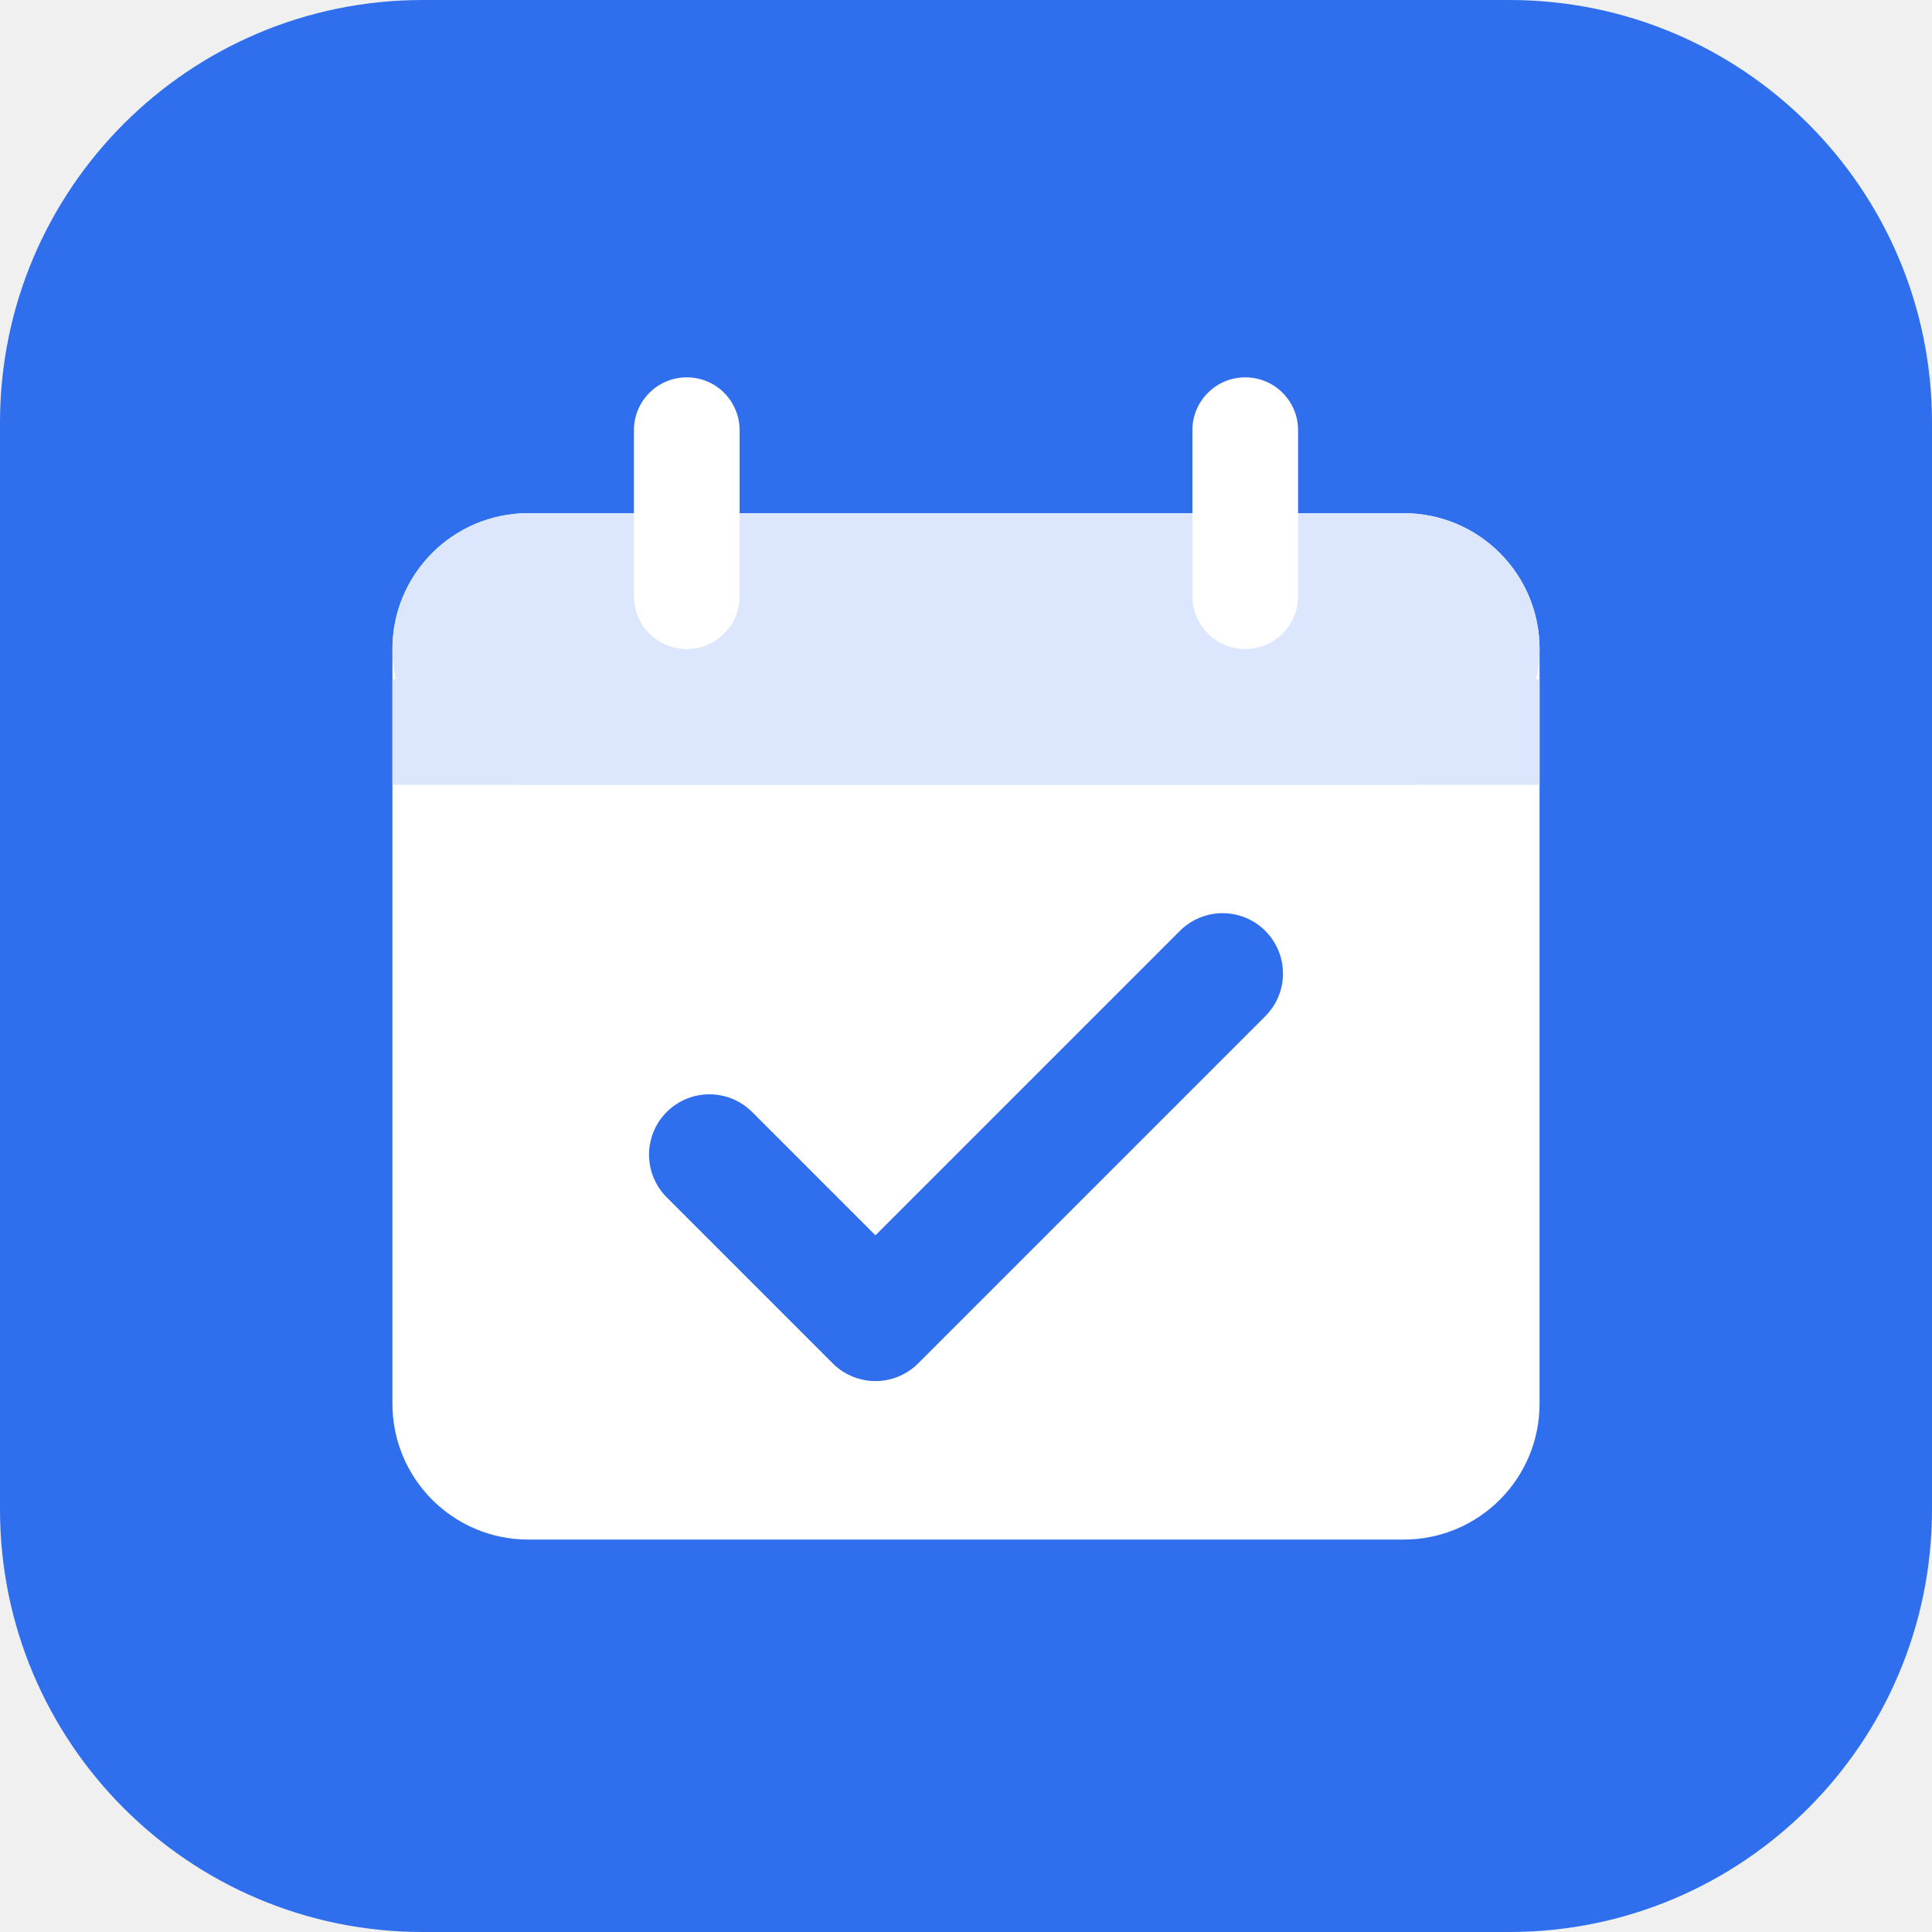
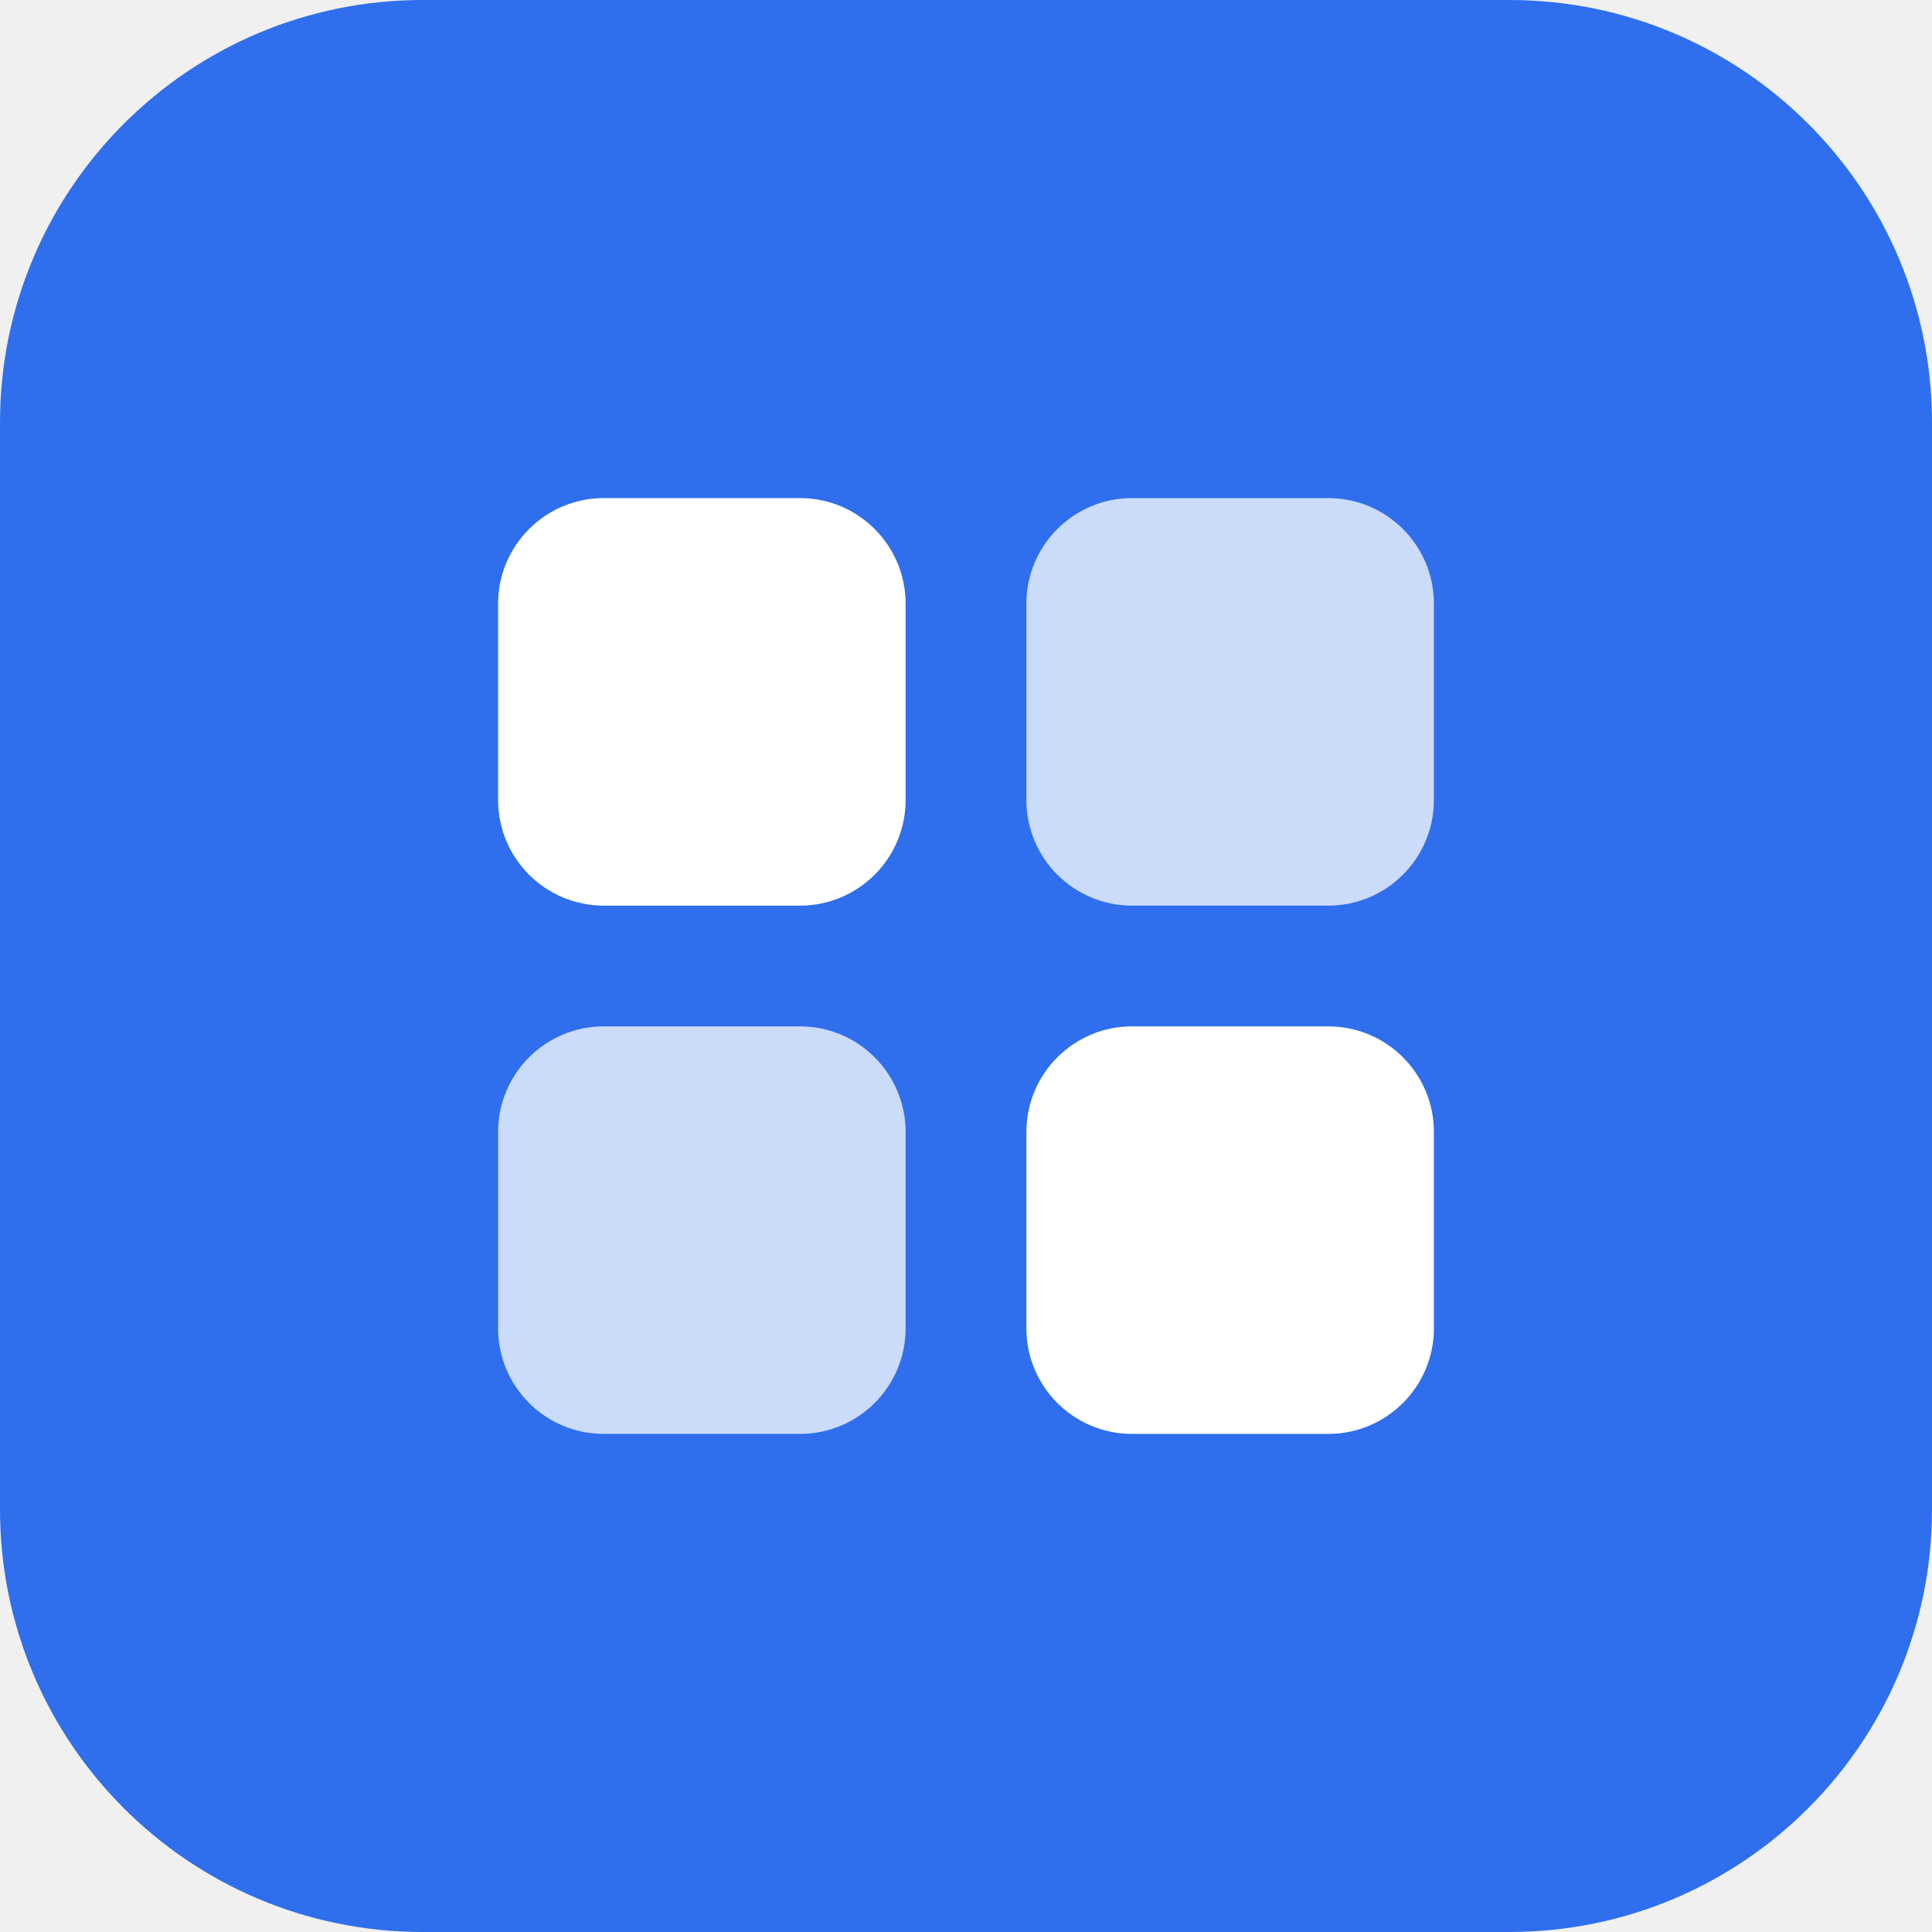
<svg xmlns="http://www.w3.org/2000/svg" viewBox="0 0 512 512">
  <rect width="512" height="512" rx="112" fill="#2f6fed" />
-   <rect x="104" y="136" width="304" height="272" rx="36" fill="#ffffff" />
-   <rect x="104" y="136" width="304" height="72" rx="36" fill="#dce7fd" />
-   <rect x="104" y="180" width="304" height="28" fill="#dce7fd" />
-   <rect x="168" y="100" width="28" height="72" rx="14" fill="#ffffff" />
-   <rect x="316" y="100" width="28" height="72" rx="14" fill="#ffffff" />
-   <path d="M188 306 l44 44 l92 -92" fill="none" stroke="#2f6fed" stroke-width="32" stroke-linecap="round" stroke-linejoin="round" />
+   <rect x="132" y="132" width="108" height="108" rx="28" fill="#ffffff" />
+   <rect x="272" y="132" width="108" height="108" rx="28" fill="#ffffff" opacity="0.75" />
+   <rect x="132" y="272" width="108" height="108" rx="28" fill="#ffffff" opacity="0.75" />
+   <rect x="272" y="272" width="108" height="108" rx="28" fill="#ffffff" />
</svg>
